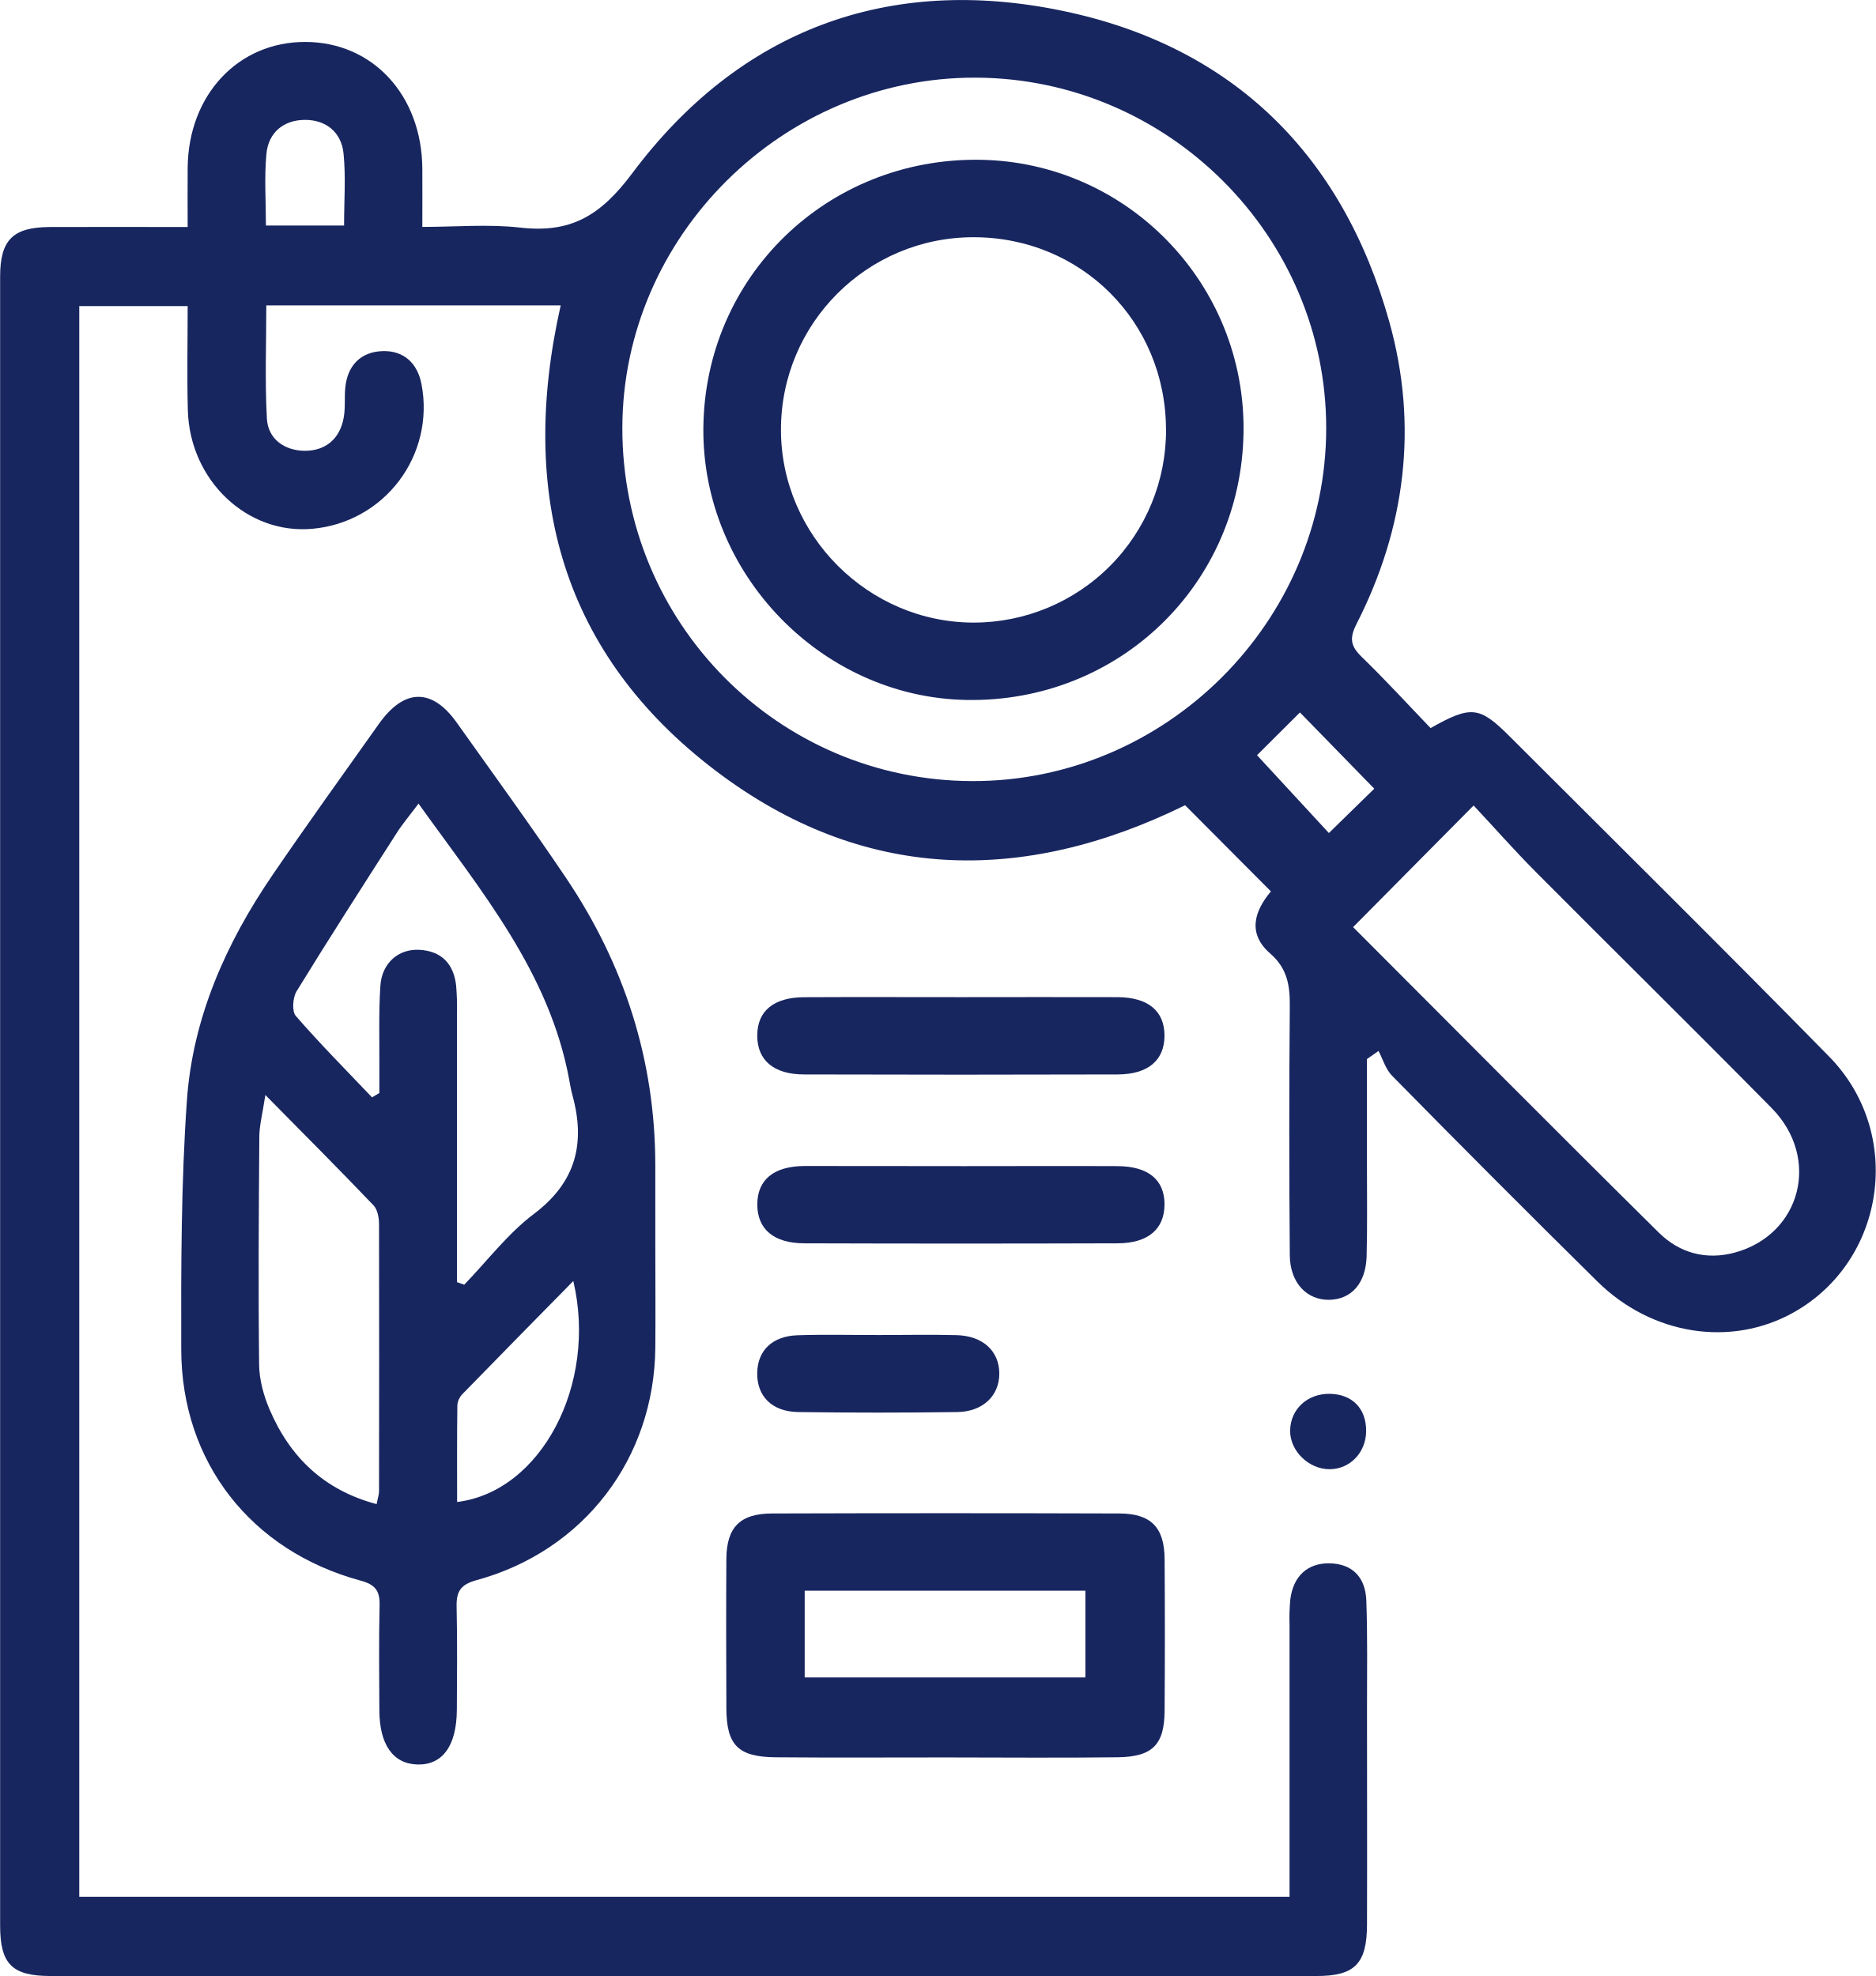
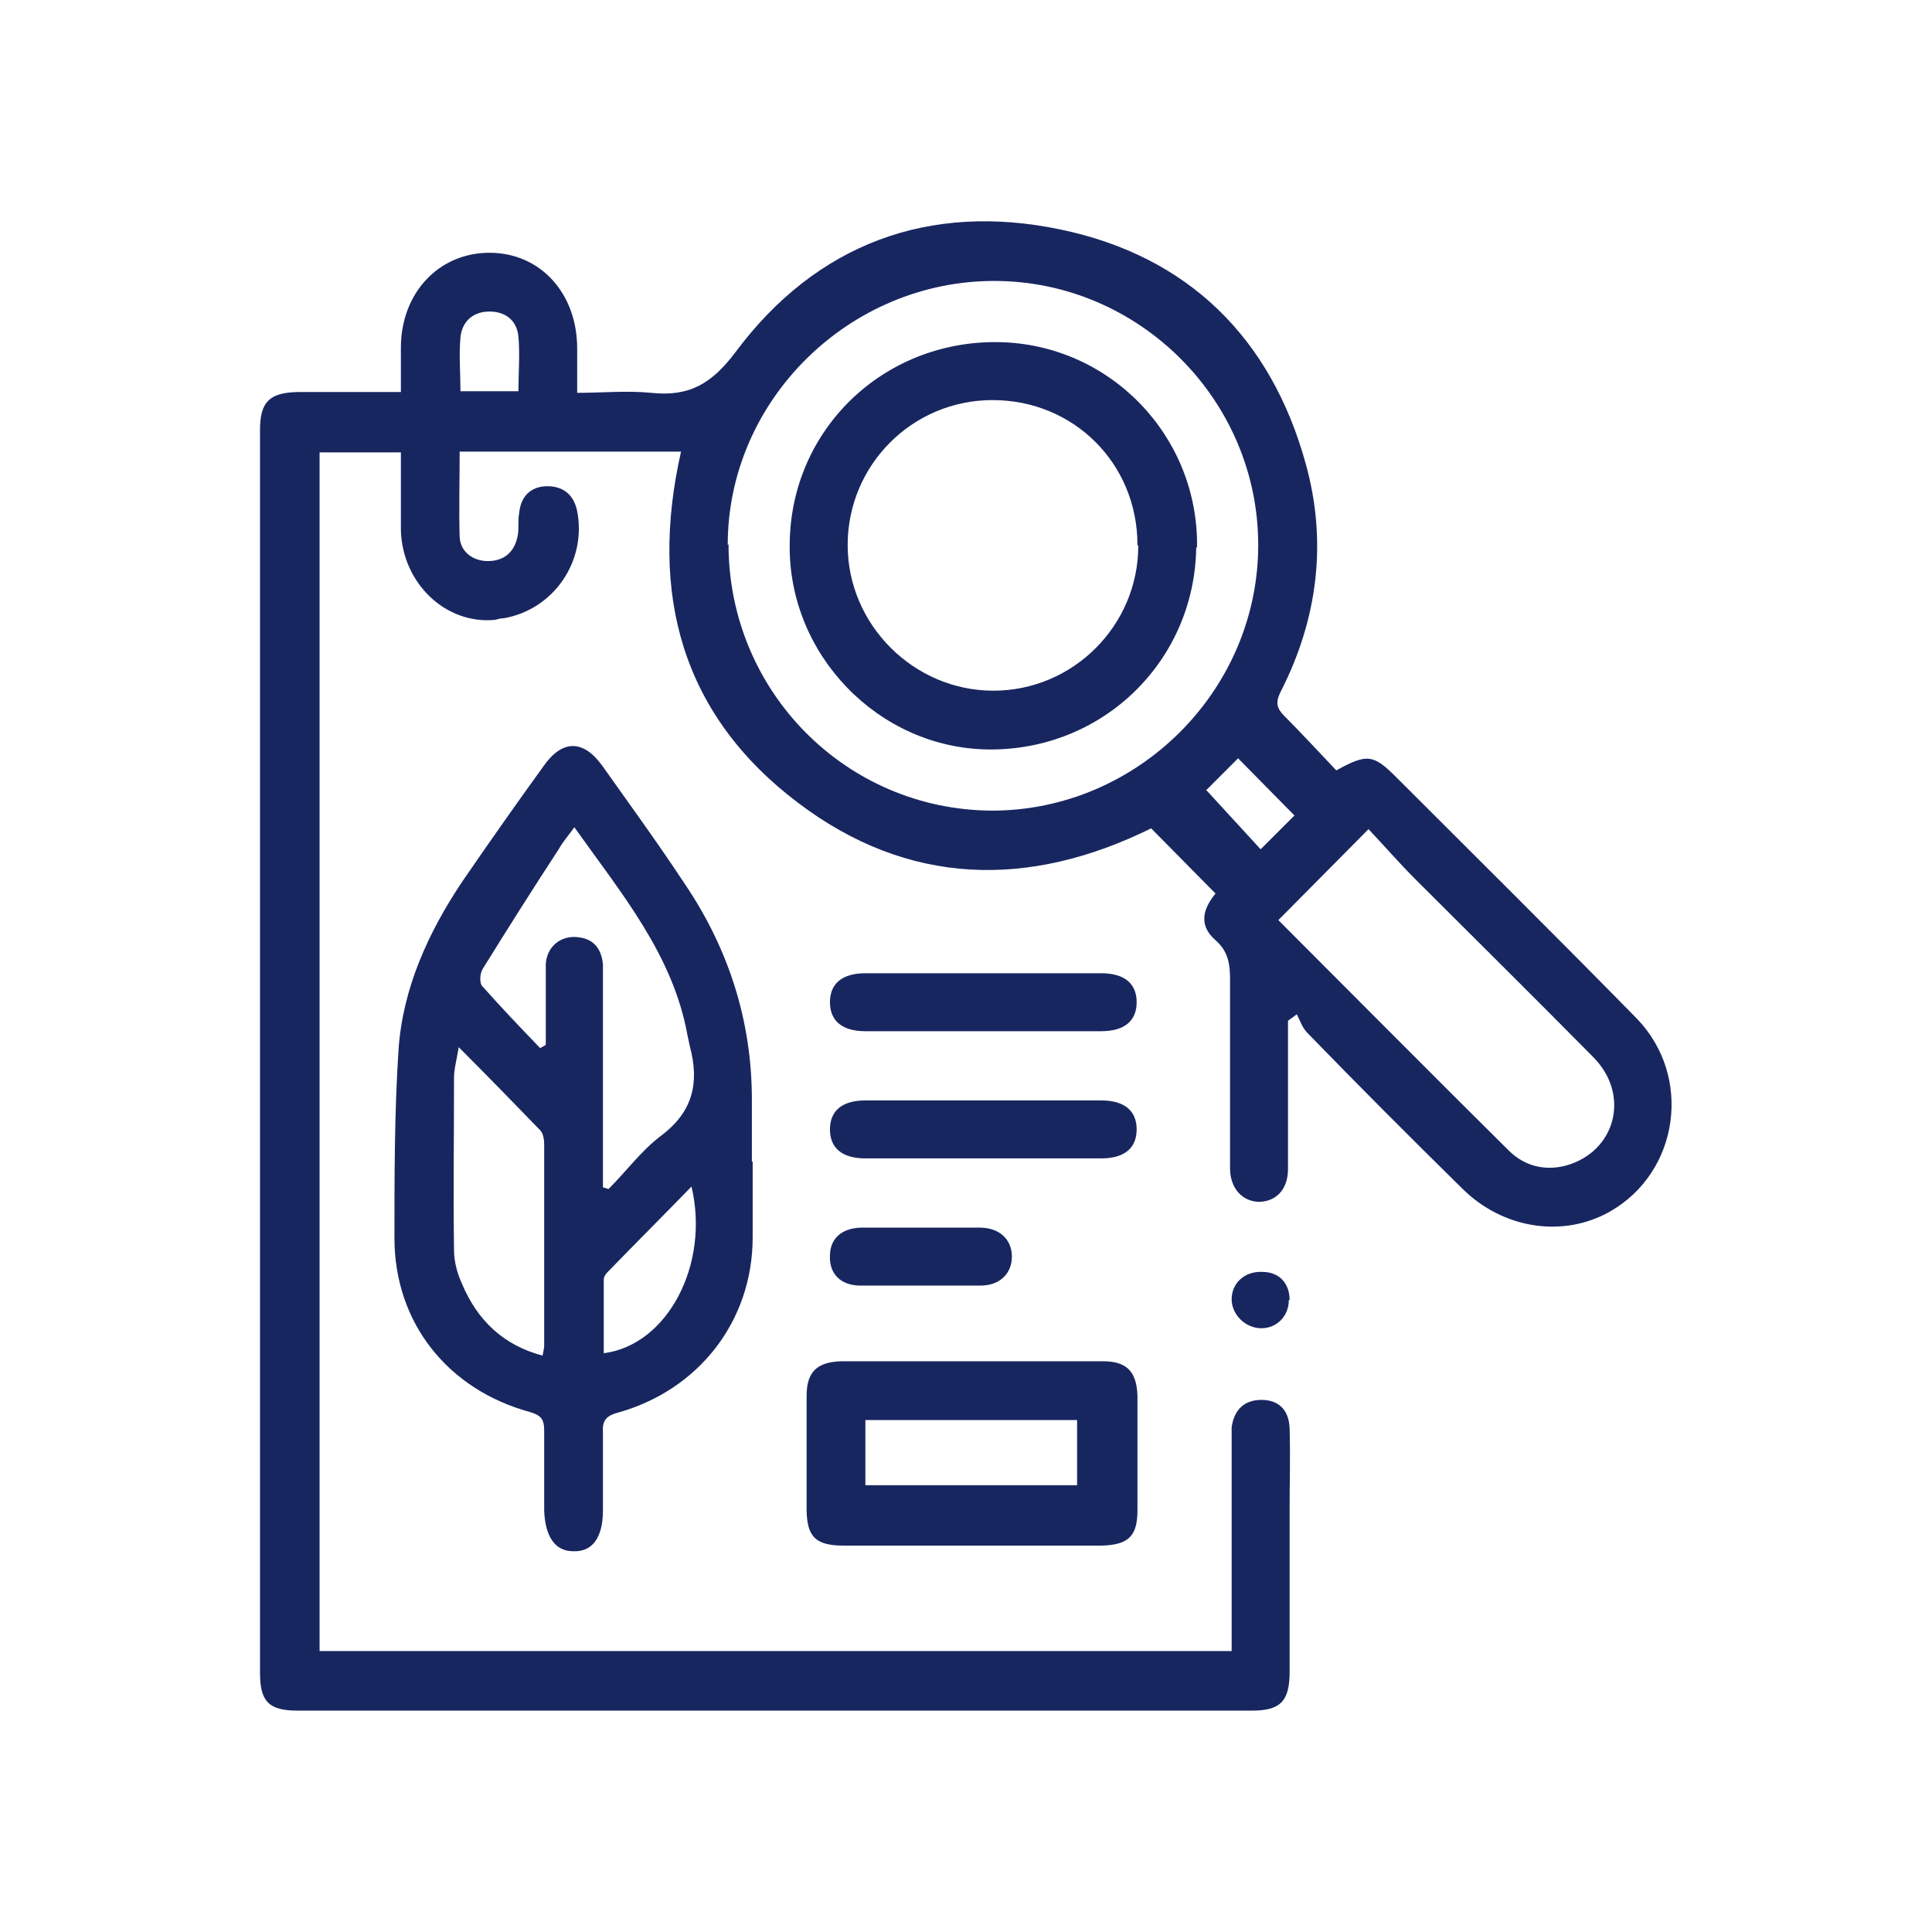
- <svg xmlns="http://www.w3.org/2000/svg" id="Capa_1" data-name="Capa 1" viewBox="0 0 1025.04 1080">
+ <svg xmlns="http://www.w3.org/2000/svg" id="Capa_1" data-name="Capa 1" viewBox="0 0 24 24">
  <defs>
-     <style>.cls-1{fill:#182660;}</style>
+     <style>
+       .cls-1 {
+         fill: #182660;
+       }
+     </style>
  </defs>
-   <path class="cls-1" d="M333.87,166.91H173c0,21-.8,41.49.32,61.86.62,11.31,9.75,17.46,20.43,17.61,11.42.17,19.5-6.39,21.56-18.21,1-5.49.27-11.24.9-16.81,1.36-12,8.73-19.07,20.28-19.46s19.2,6.55,21.36,18.31A66.62,66.62,0,0,1,198.3,289c-35.61,3.37-67.15-26.37-68.18-64.81-.5-18.65-.09-37.31-.09-56.89H70.8v869.42H732.15v-16.43q0-66.07,0-132.15a111.13,111.13,0,0,1,.42-14c1.62-12.78,9.49-19.86,21.35-19.69,12.11.18,19.72,7.12,20.19,20.47.7,19.66.36,39.36.37,59,0,39.36.12,78.72,0,118.09-.08,21.31-6.72,28-27.55,28q-345.82.06-691.66,0c-21.18,0-27.72-6.43-27.72-27.64q-.06-450.57,0-901.14c0-20.16,7-27,27-27.15,24.32-.11,48.64,0,75.48,0,0-11.33-.09-21.85,0-32.37.36-39.86,27.59-68.91,64.4-68.79S258,52.11,258.26,92.2c.08,9.82,0,19.64,0,31.82,18.31,0,36.08-1.6,53.45.37,27.45,3.12,43.7-6.18,61.22-29.63C431.56,16.3,512.86-14,608.47,6c92.85,19.39,152.74,78.78,178.23,170,15.82,56.59,8.89,112.49-18,165.13-4,7.9-3.06,12.14,2.91,17.93,13.07,12.69,25.39,26.16,37.61,38.88,22.14-12.5,26.74-11.93,43.16,4.49C910.66,460.67,969.31,518.62,1027,577.47c41.11,41.89,30.91,111.61-19.37,139.83-34.08,19.13-77.41,12.61-107.31-16.93q-56.52-55.8-112.18-112.45c-3.46-3.51-5-9-7.37-13.51l-6.32,4.43q0,29.24,0,58.46c0,16.4.24,32.81-.18,49.2-.38,14.8-8.22,23.62-20.25,23.92-12.33.3-21.6-9.22-21.73-24.29q-.57-68.18,0-136.36c.1-11.29-1.43-20.56-10.71-28.62-12.58-10.92-8.66-23.23.4-33.94l-46.9-47.1c-89,43.76-176.44,41.91-256.47-18.82C334.5,357.44,310.61,270,333.87,166.91Zm33.69,67c-.14,106.6,85.12,192.7,191.14,193,105.74.32,193.4-87,193.48-192.81C752.26,129.18,666,42.85,560.75,42.44S367.7,128.87,367.56,233.89ZM832.73,440.25l-65.85,66.47C822.1,562,877.77,618.17,934,673.76c11.15,11,25.68,15.17,41.56,10.82,36.08-9.89,47-51.58,20.07-78.92-42.7-43.35-86.08-86-129-129.18C854.85,464.6,843.74,452,832.73,440.25Zm-617.23-317c0-13.64,1-26.65-.3-39.43C214,72.21,205.57,65.44,194,65.52s-19.85,6.92-20.94,18.6c-1.2,12.78-.27,25.76-.27,39.15ZM714.38,412.76l39.27,42.54,24.8-24.23-40.62-41.68Z" transform="translate(-27.48)" />
-   <path class="cls-1" d="M385.58,681.82c0,18.27.16,36.53,0,54.79-.57,60.61-39.1,111.08-97.79,127.07-8.75,2.38-11,6.33-10.8,14.53.43,18.72.22,37.46.13,56.19-.08,19.74-7.79,30.37-21.54,30-13.25-.34-20.71-10.81-20.8-29.51-.09-19.2-.33-38.4.13-57.59.19-8-2.54-11.27-10.39-13.4-59.81-16.2-97.9-64.73-98-126.35-.11-45.37-.08-90.86,3.09-136.06s21.34-86,46.82-123.3c19-27.82,38.68-55.19,58.19-82.67,13.69-19.27,28.88-19.57,42.34-.71C297,423,317.4,451.05,336.74,479.76c31.91,47.39,48.8,99.69,48.83,157.11Q385.59,659.34,385.58,681.82ZM256.18,439.23c-4.83,6.47-8.71,11-11.92,16.06-18.41,28.72-36.86,57.41-54.7,86.48-2.12,3.46-2.66,10.94-.43,13.51,13.31,15.33,27.65,29.76,41.64,44.49l4-2.36c0-4.55,0-9.11,0-13.66.11-15-.42-30,.57-45,.82-12.46,10-20.29,21.4-19.62,12.09.71,18.69,7.73,20,19.59a147.13,147.13,0,0,1,.46,15.44q0,66.06,0,132.12v14.49l3.95,1.39c12.59-13,23.79-27.92,38.09-38.69,23.12-17.43,28.25-38.76,21-65.06-.74-2.7-1.2-5.48-1.71-8.23C327.75,531.68,290.79,487.47,256.18,439.23Zm-83.7,159.24c-1.6,10.61-3.25,16.6-3.29,22.6-.31,41.62-.59,83.25-.11,124.87.1,8.18,2.46,16.81,5.71,24.41,11.15,26.09,29.74,44.1,58.49,51.74.66-3.42,1.32-5.22,1.32-7q.12-73,0-145.94c0-3.51-.77-8-3-10.35C213,639.33,194,620.28,172.48,598.47ZM277.27,820.92c45.88-5.59,76.8-64.36,63.49-120.77-20.72,21.09-40.65,41.3-60.43,61.64a10,10,0,0,0-2.93,6.1C277.17,785.51,277.27,803.13,277.27,820.92Z" transform="translate(-27.48)" />
-   <path class="cls-1" d="M544.13,960.54c-30.91,0-61.82.18-92.73-.08-20.66-.17-26.93-6.61-27-26.94-.11-27.16-.17-54.33,0-81.49.13-17.28,7.47-24.78,24.94-24.83q94.83-.29,189.68,0c17.4,0,24.74,7.6,24.86,24.88q.29,41.45,0,82.89c-.11,18.55-6.52,25.23-25.62,25.48C606.89,960.84,575.51,960.55,544.13,960.54ZM467.2,916.83H620.61V869.41H467.2Z" transform="translate(-27.48)" />
-   <path class="cls-1" d="M552.53,545c28.54,0,57.08-.1,85.61,0,16.73.08,25.66,7.56,25.68,21s-8.89,21.2-25.63,21.25q-85.62.25-171.23,0c-16.76,0-25.68-7.81-25.68-21.22s8.86-20.92,25.63-21C495.45,544.89,524,545,552.53,545Z" transform="translate(-27.48)" />
-   <path class="cls-1" d="M554,637.36c28.07,0,56.14-.12,84.2,0,16.85.09,25.69,7.56,25.63,21s-9,21.14-25.7,21.19q-85.61.27-171.2,0c-16.76-.06-25.64-7.85-25.62-21.26s8.89-20.88,25.69-21C496,637.26,525,637.37,554,637.36Z" transform="translate(-27.48)" />
-   <path class="cls-1" d="M508.1,729.67c14,0,28.07-.31,42.09.06,14.35.39,23.23,8.62,23.36,20.8s-8.9,21.05-22.94,21.24q-43.49.6-87,0c-14.4-.22-22.59-8.76-22.35-21.48.24-12.12,8.18-20,21.93-20.49C478.16,729.3,493.13,729.69,508.1,729.67Z" transform="translate(-27.48)" />
-   <path class="cls-1" d="M774,782.29c-.11,11.61-8.8,20.65-19.9,20.72-11.43.07-21.75-10-21.63-21.08.13-11.78,9.55-20.43,21.93-20.12C766.56,762.1,774.15,770,774,782.29Z" transform="translate(-27.48)" />
-   <path class="cls-1" d="M707,236.32c-1.24,83.14-68.13,147.74-151.42,146.25-79.16-1.42-144.49-69-143.75-148.67.77-82.81,67.72-147.76,151.1-146.57C643.6,88.47,708.23,155.32,707,236.32Zm-42.37-1.66c-.16-58.87-46.32-105-105.12-105A105.2,105.2,0,0,0,454.23,234.88c0,57.76,47.84,105.51,105.53,105.4A105.09,105.09,0,0,0,664.66,234.66Z" transform="translate(-27.48)" />
+   <path class="cls-1" d="M8.47,5.61h-2.76c0,.36-.01.71,0,1.06.01.19.17.3.35.3.2,0,.33-.11.37-.31.02-.09,0-.19.02-.29.02-.21.15-.33.35-.33s.33.11.37.31c.12.62-.29,1.22-.91,1.33-.04,0-.07.01-.11.02-.61.06-1.15-.45-1.17-1.11,0-.32,0-.64,0-.97h-1.01v14.89h11.33v-.28c0-.75,0-1.51,0-2.26,0-.08,0-.16,0-.24.03-.22.16-.34.37-.34.21,0,.34.12.35.35.01.34,0,.67,0,1.01,0,.67,0,1.35,0,2.02,0,.37-.12.48-.47.48-3.95,0-7.9,0-11.85,0-.36,0-.47-.11-.47-.47,0-5.15,0-10.29,0-15.44,0-.35.12-.46.46-.47.42,0,.83,0,1.29,0,0-.19,0-.37,0-.55,0-.68.47-1.18,1.1-1.18s1.09.5,1.09,1.19c0,.17,0,.34,0,.55.31,0,.62-.03.92,0,.47.05.75-.11,1.05-.51,1-1.34,2.4-1.86,4.03-1.52,1.59.33,2.62,1.35,3.05,2.91.27.97.15,1.93-.31,2.83-.07.14-.05.21.05.31.22.22.43.45.64.67.38-.21.46-.2.74.08,1,1,2,1.99,2.99,3,.7.72.53,1.91-.33,2.4-.58.33-1.33.22-1.84-.29-.65-.64-1.29-1.28-1.92-1.93-.06-.06-.09-.15-.13-.23l-.11.08v1c0,.28,0,.56,0,.84,0,.25-.14.4-.35.41-.21,0-.37-.16-.37-.42,0-.78,0-1.56,0-2.34,0-.19-.02-.35-.18-.49-.22-.19-.15-.4,0-.58l-.8-.81c-1.52.75-3.02.72-4.39-.32-1.44-1.09-1.85-2.59-1.45-4.36ZM9.05,6.76c0,1.83,1.46,3.3,3.27,3.31,1.81,0,3.31-1.49,3.31-3.3,0-1.8-1.48-3.28-3.28-3.28-1.8,0-3.31,1.48-3.31,3.28h0ZM17.01,10.29l-1.13,1.14c.95.95,1.9,1.91,2.86,2.86.19.19.44.26.71.19.62-.17.81-.88.34-1.35-.73-.74-1.47-1.47-2.21-2.21-.2-.2-.39-.42-.58-.62ZM6.44,4.86c0-.23.02-.46,0-.68-.02-.2-.16-.31-.36-.31s-.34.12-.36.32c-.02.22,0,.44,0,.67h.73ZM14.99,9.82l.67.73.42-.42-.7-.71-.4.4Z" />
+   <path class="cls-1" d="M9.35,14.43c0,.31,0,.63,0,.94,0,1.04-.67,1.9-1.68,2.18-.15.04-.19.11-.18.25,0,.32,0,.64,0,.96,0,.34-.13.52-.37.51-.23,0-.35-.19-.36-.51,0-.33,0-.66,0-.99,0-.14-.04-.19-.18-.23-1.02-.28-1.68-1.11-1.68-2.16,0-.78,0-1.56.05-2.33s.37-1.47.8-2.11c.33-.48.66-.95,1-1.42.23-.33.49-.34.73-.01.34.48.69.96,1.02,1.46.55.81.84,1.71.84,2.69,0,.26,0,.51,0,.77ZM7.14,10.27c-.08.11-.15.19-.2.28-.32.49-.63.98-.94,1.48-.04.06-.05.19,0,.23.23.26.47.51.71.76l.07-.04v-.23c0-.26,0-.51,0-.77.01-.21.17-.35.37-.34.21.01.32.13.34.34,0,.09,0,.18,0,.26v2.51l.07.02c.22-.22.41-.48.65-.66.4-.3.48-.66.36-1.11-.01-.05-.02-.09-.03-.14-.18-1-.82-1.76-1.41-2.59ZM5.7,13c-.03.18-.06.28-.06.39,0,.71-.01,1.43,0,2.14,0,.14.04.29.1.42.19.45.51.76,1,.89.01-.06.02-.09.02-.12,0-.83,0-1.67,0-2.5,0-.06-.01-.14-.05-.18-.32-.33-.64-.66-1.01-1.03h0ZM7.5,16.81c.79-.1,1.32-1.1,1.09-2.07-.35.36-.7.71-1.04,1.06-.03.03-.05.06-.05.1,0,.3,0,.6,0,.91Z" />
+   <path class="cls-1" d="M12.07,19.2c-.53,0-1.06,0-1.59,0-.35,0-.46-.11-.46-.46,0-.47,0-.93,0-1.4,0-.3.13-.42.43-.43,1.08,0,2.17,0,3.25,0,.3,0,.42.13.43.43,0,.47,0,.95,0,1.42,0,.32-.11.43-.44.44-.54,0-1.07,0-1.61,0ZM10.75,18.45h2.63v-.81h-2.63v.81Z" />
+   <path class="cls-1" d="M12.21,12.09c.49,0,.98,0,1.47,0,.29,0,.44.13.44.36s-.15.36-.44.36c-.98,0-1.96,0-2.93,0-.29,0-.44-.13-.44-.36s.15-.36.44-.36c.49,0,.98,0,1.47,0Z" />
+   <path class="cls-1" d="M12.24,13.67c.48,0,.96,0,1.44,0,.29,0,.44.13.44.36s-.15.36-.44.36c-.98,0-1.96,0-2.93,0-.29,0-.44-.13-.44-.36s.15-.36.44-.36c.5,0,.99,0,1.49,0Z" />
+   <path class="cls-1" d="M11.45,15.25c.24,0,.48,0,.72,0,.25,0,.4.15.4.36s-.15.36-.39.36c-.5,0-.99,0-1.49,0-.25,0-.39-.15-.38-.37,0-.21.14-.34.38-.35.26,0,.51,0,.77,0Z" />
+   <path class="cls-1" d="M16.01,16.15c0,.2-.15.35-.34.35-.2,0-.37-.17-.37-.36,0-.2.16-.35.38-.34.21,0,.34.14.34.35Z" />
+   <path class="cls-1" d="M14.86,6.8c-.02,1.42-1.17,2.53-2.59,2.51-1.36-.02-2.48-1.18-2.46-2.55.01-1.42,1.16-2.53,2.59-2.51,1.38.02,2.49,1.16,2.47,2.55ZM14.13,6.77c0-1.01-.79-1.8-1.8-1.8-1,0-1.8.81-1.8,1.8,0,0,0,0,0,0,0,.99.82,1.81,1.81,1.81.99,0,1.8-.81,1.8-1.8,0,0,0,0,0,0h0Z" />
</svg>
